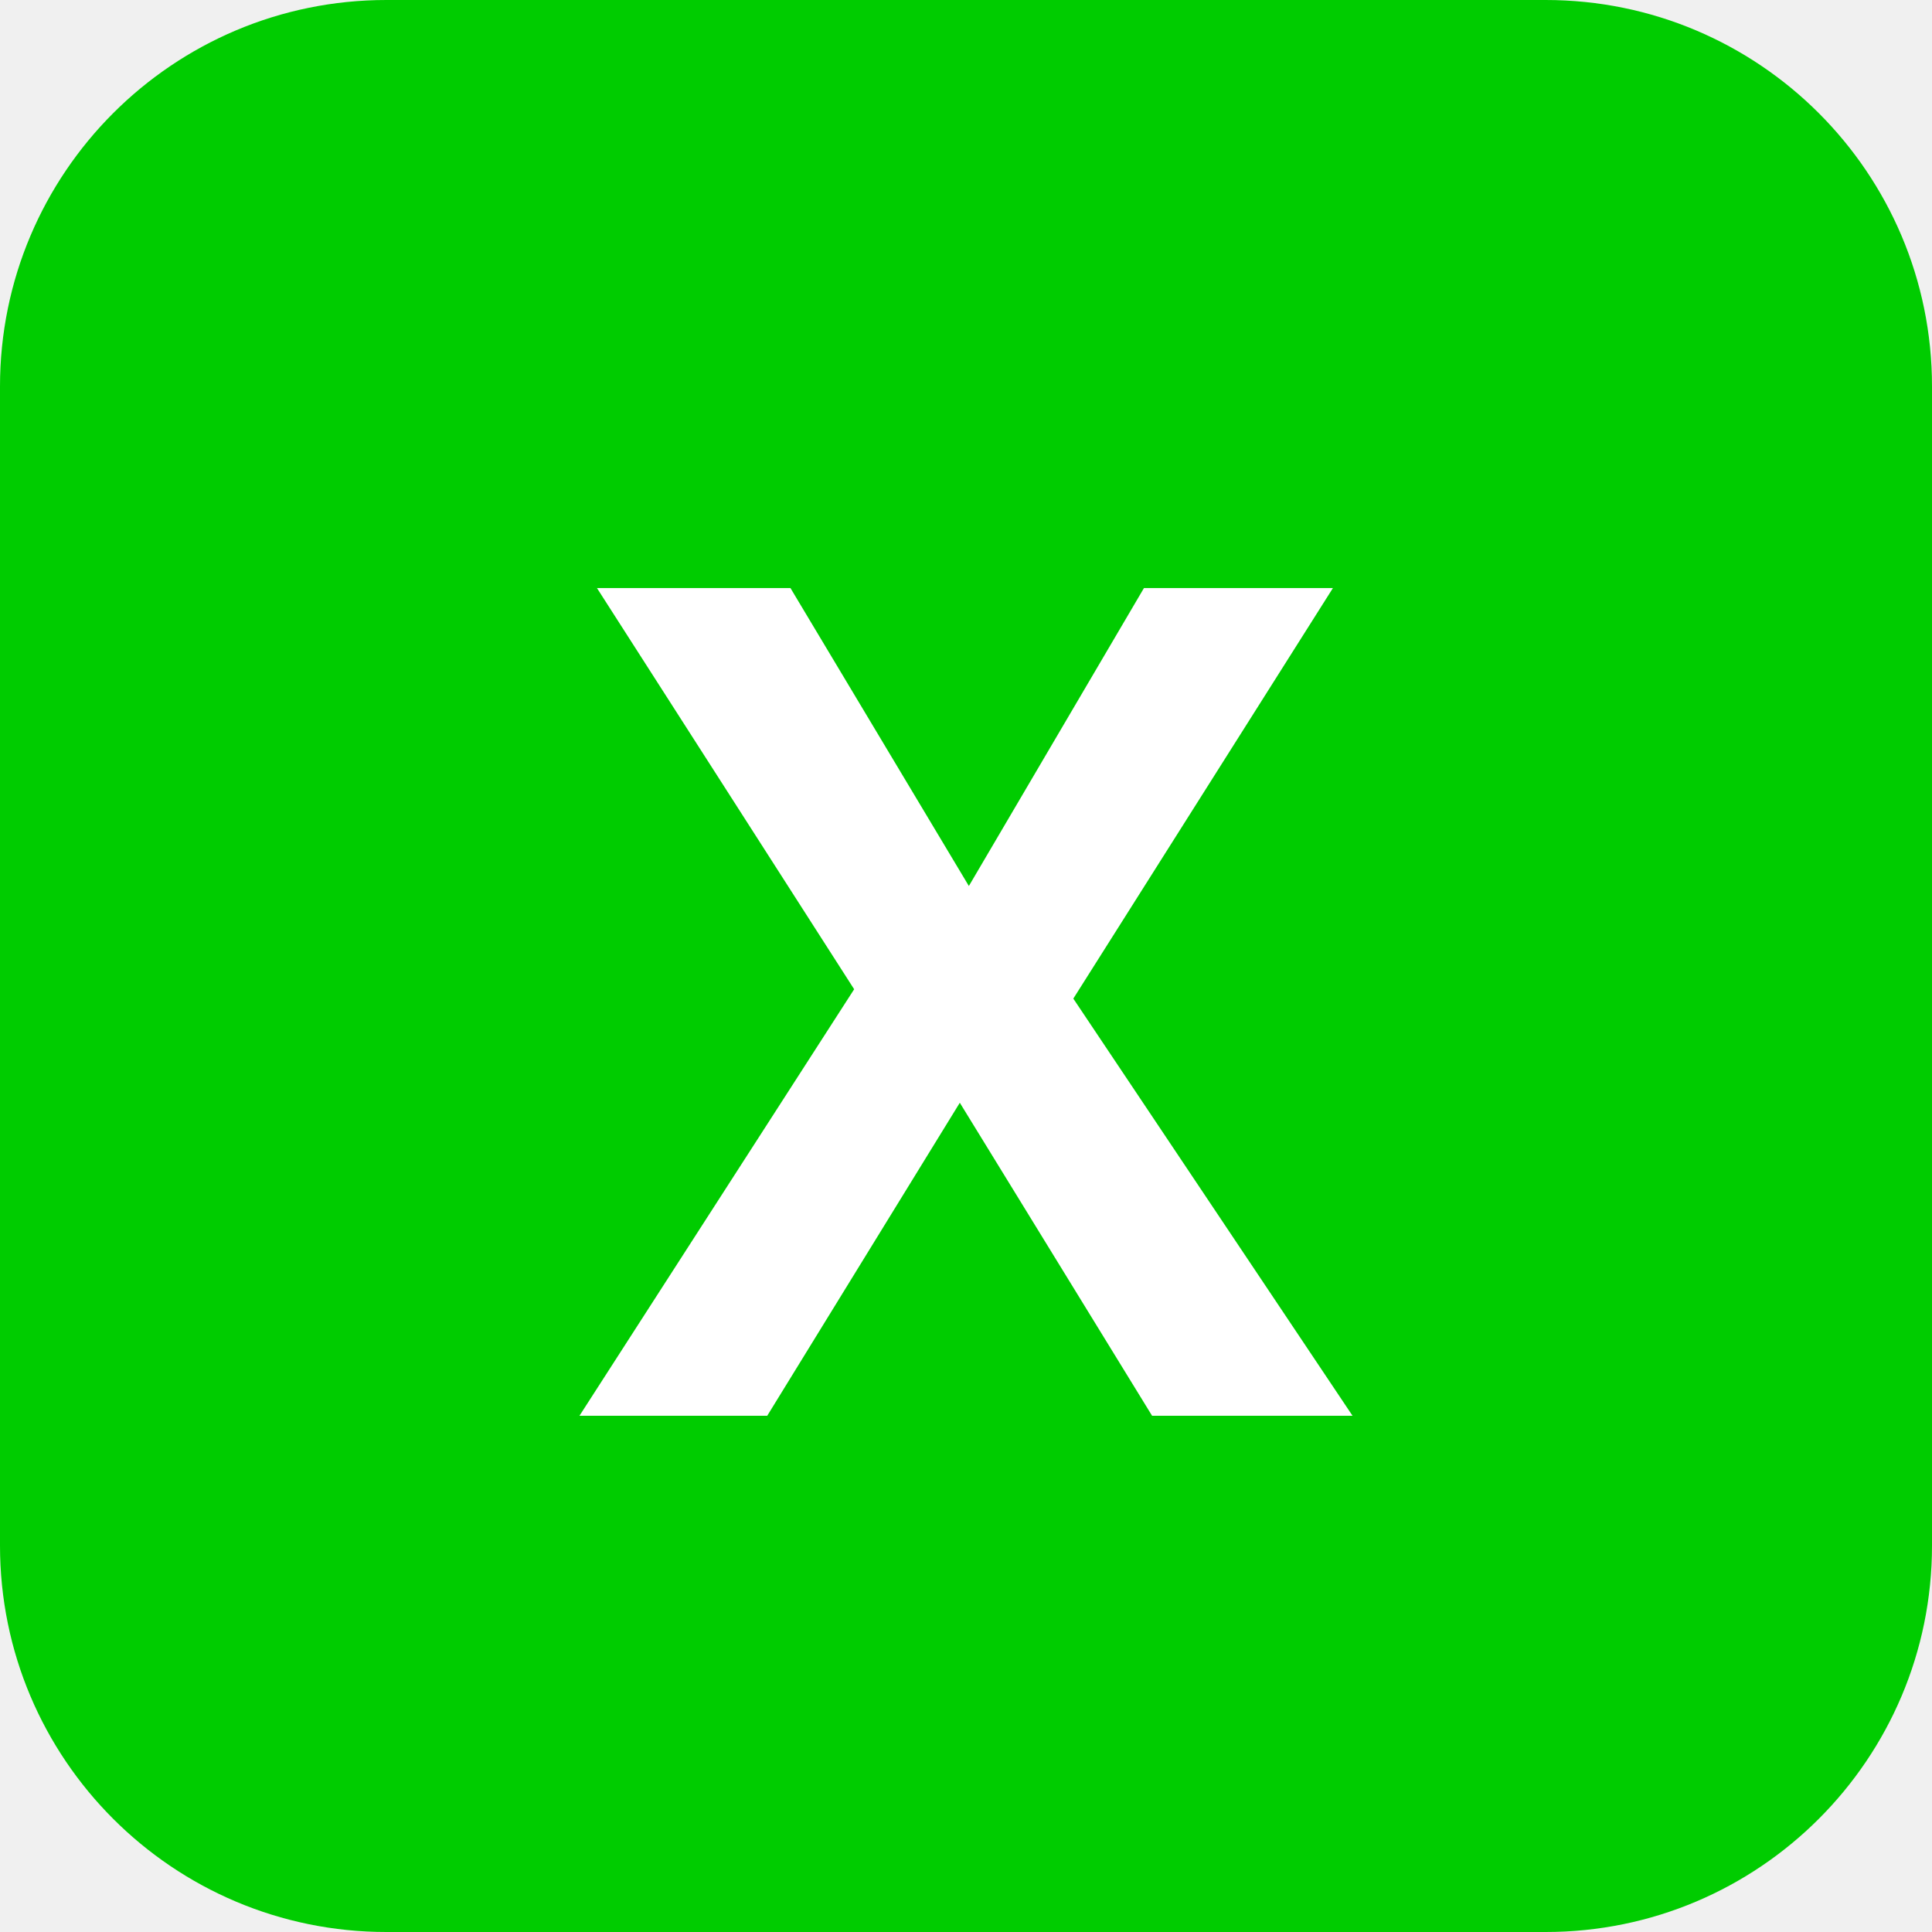
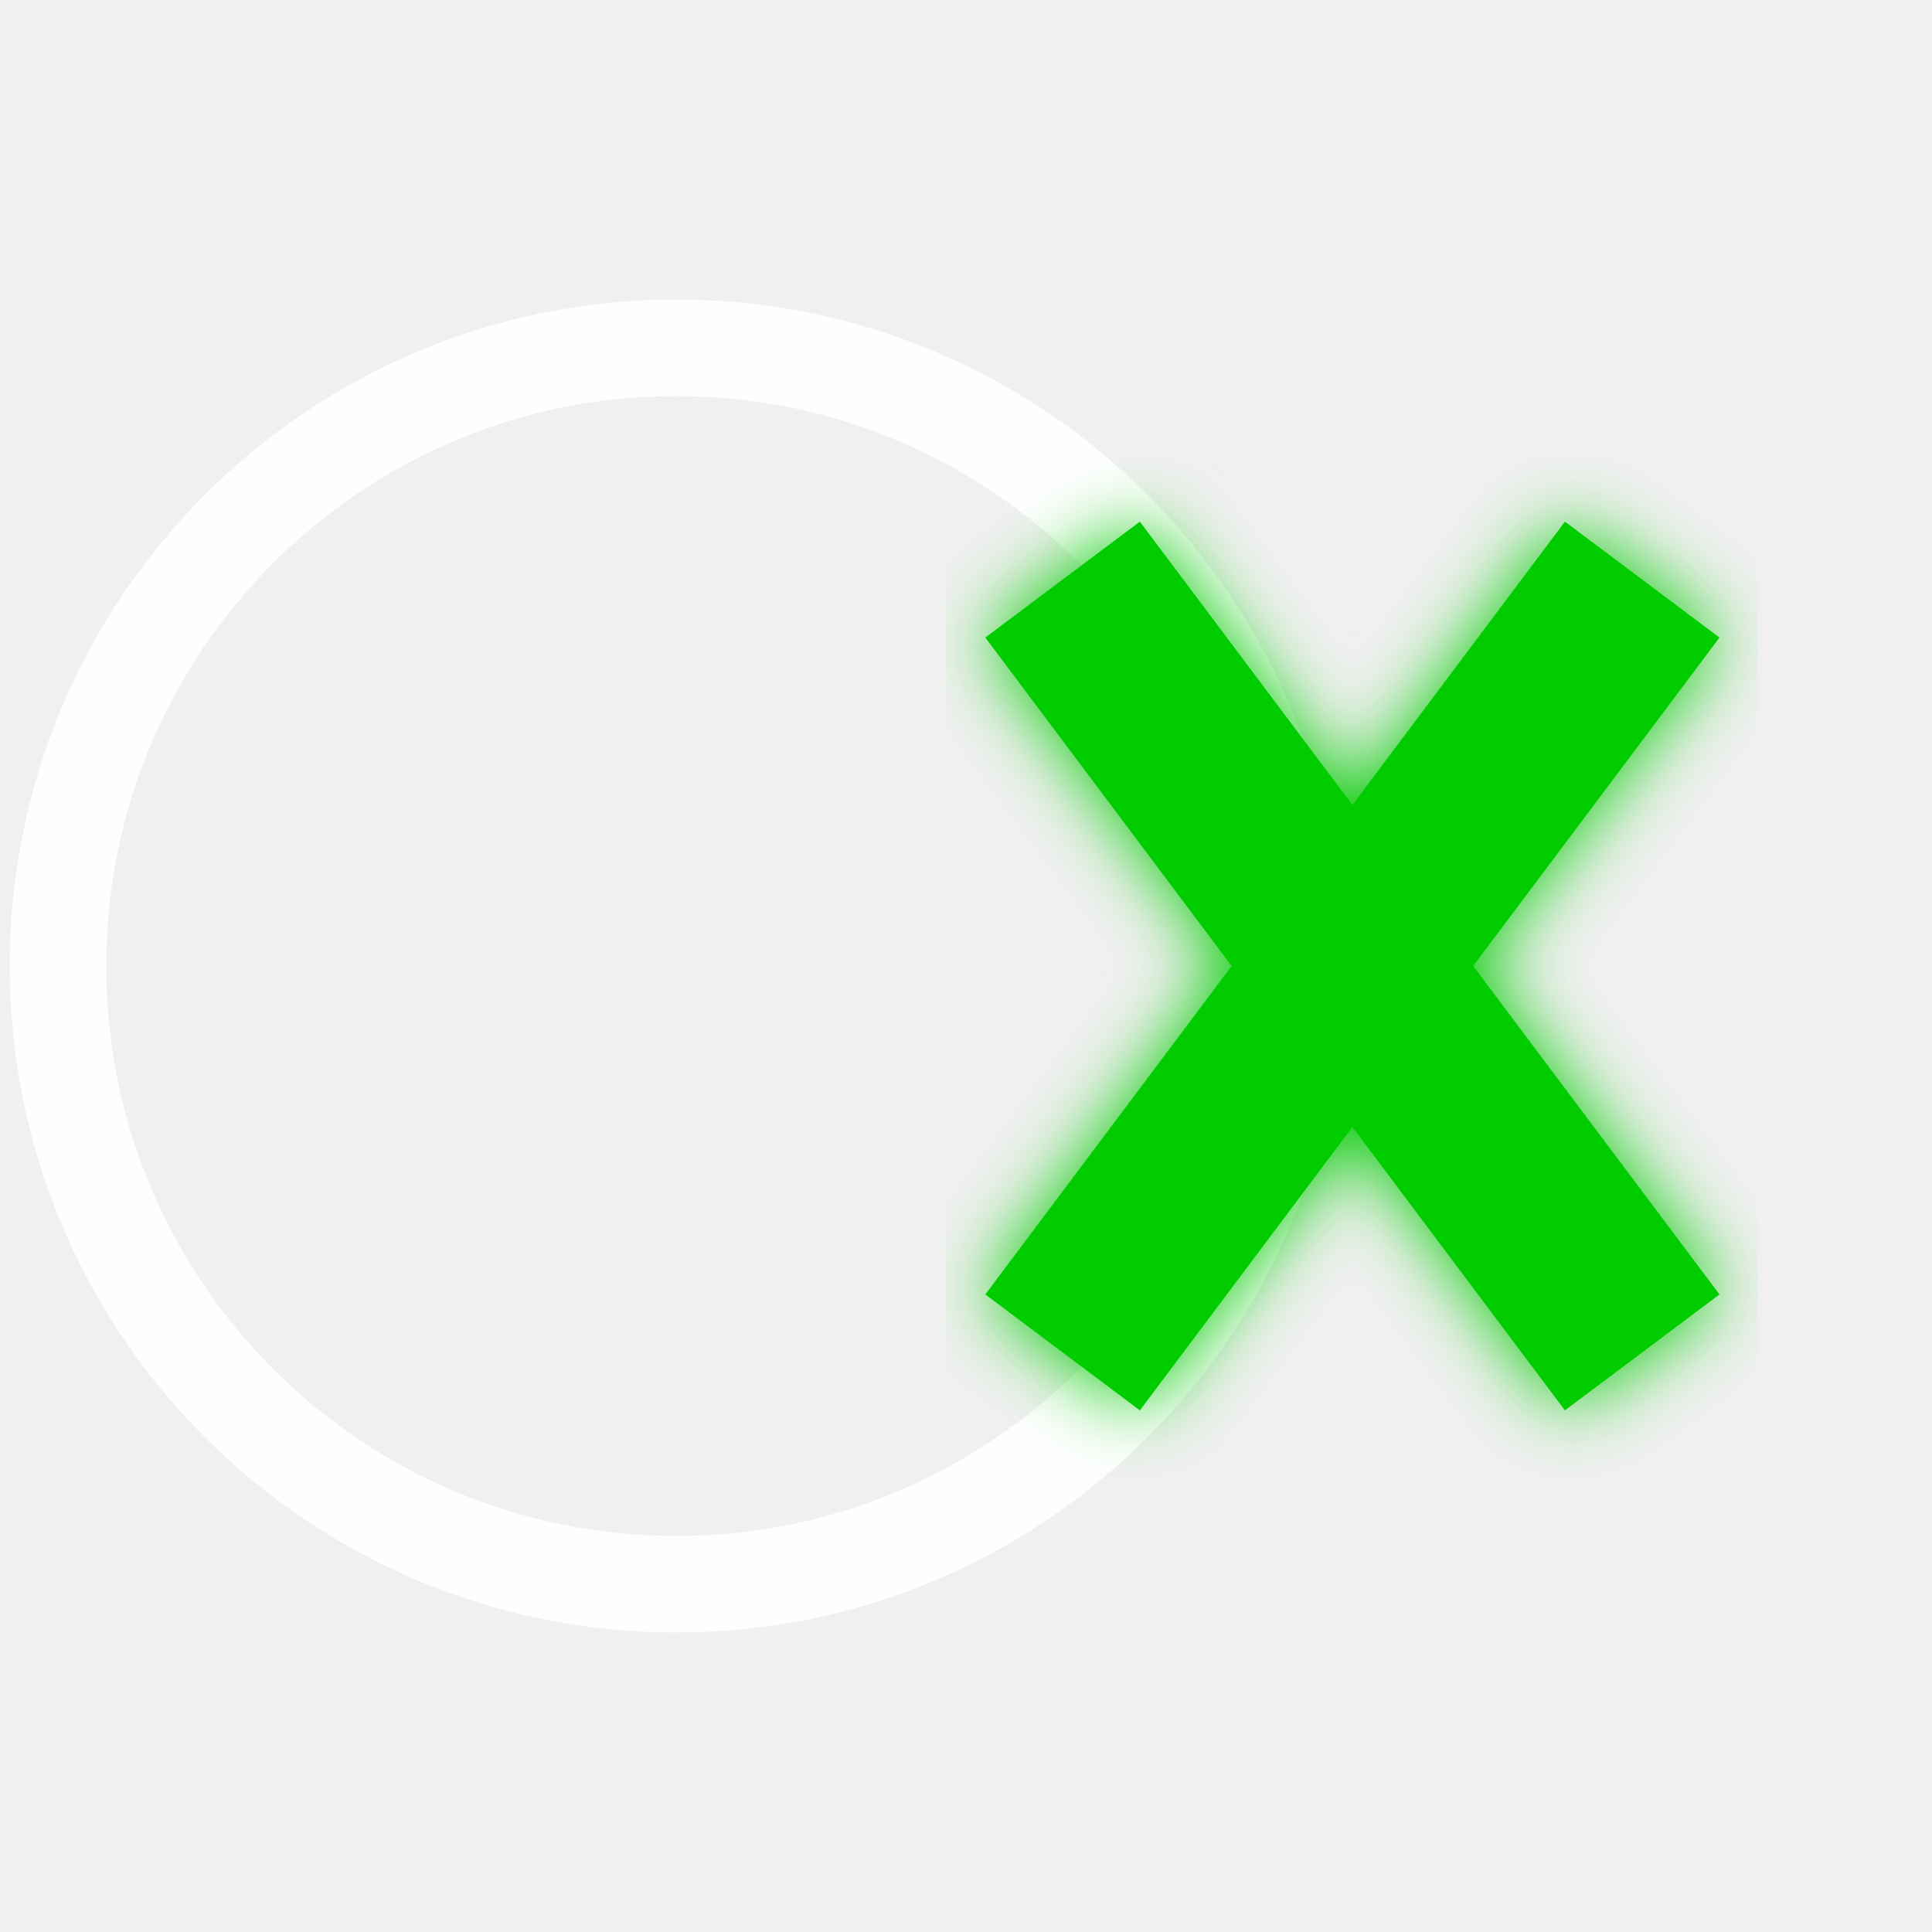
<svg xmlns="http://www.w3.org/2000/svg" viewBox="0 0 100 100">
-   <rect width="100" height="100" rx="20" fill="#00cc00" />
-   <text x="50%" y="50%" dominant-baseline="central" text-anchor="middle" fill="white" font-family="Outfit, sans-serif" font-weight="900" font-size="60">X</text>
+   <defs>
+     <filter id="glow" x="-20%" y="-20%" width="140%" height="140%">
+       <feGaussianBlur stdDeviation="2" result="blur" />
+       <feComposite in="SourceGraphic" in2="blur" operator="over" />
+     </filter>
+   </defs>
+   <circle cx="35" cy="50" r="32" fill="none" stroke="white" stroke-width="5" opacity="0.9" />
+   <g filter="url(#glow)">
+     <path d="M55 30 L85 70 M85 30 L55 70" stroke="#00cc00" stroke-width="10" stroke-linecap="butt" />
+   </g>
</svg>
